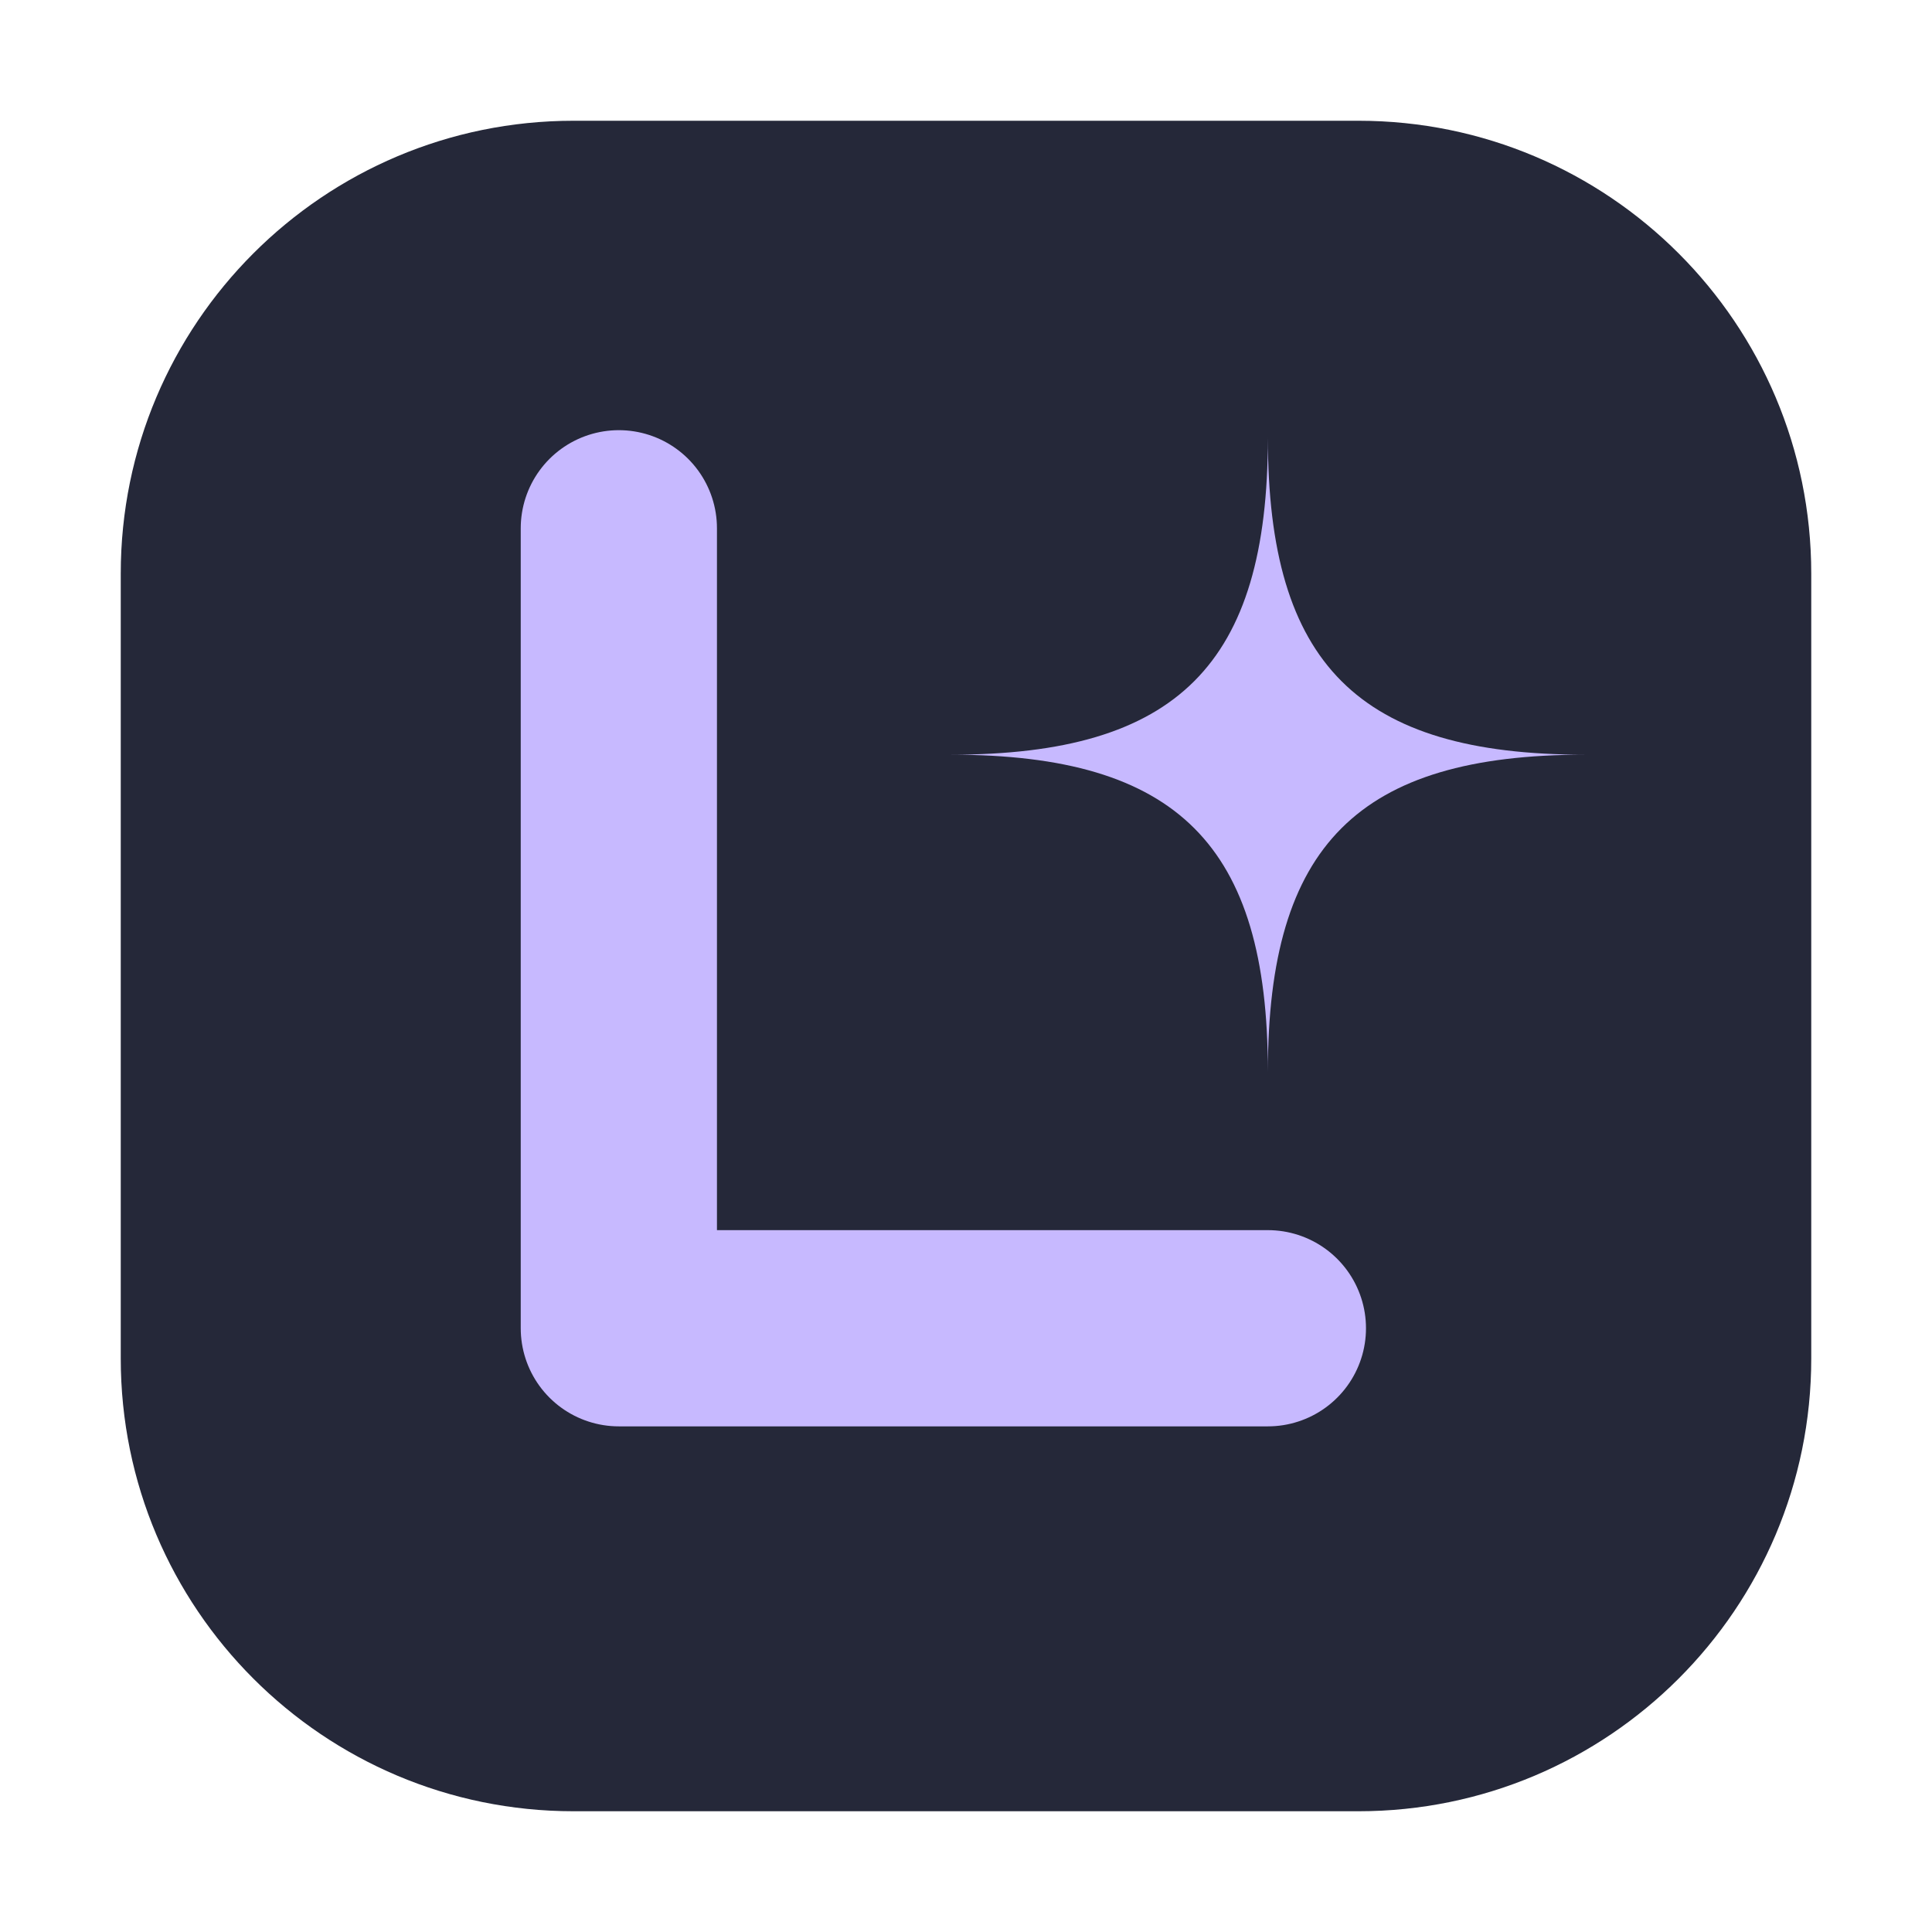
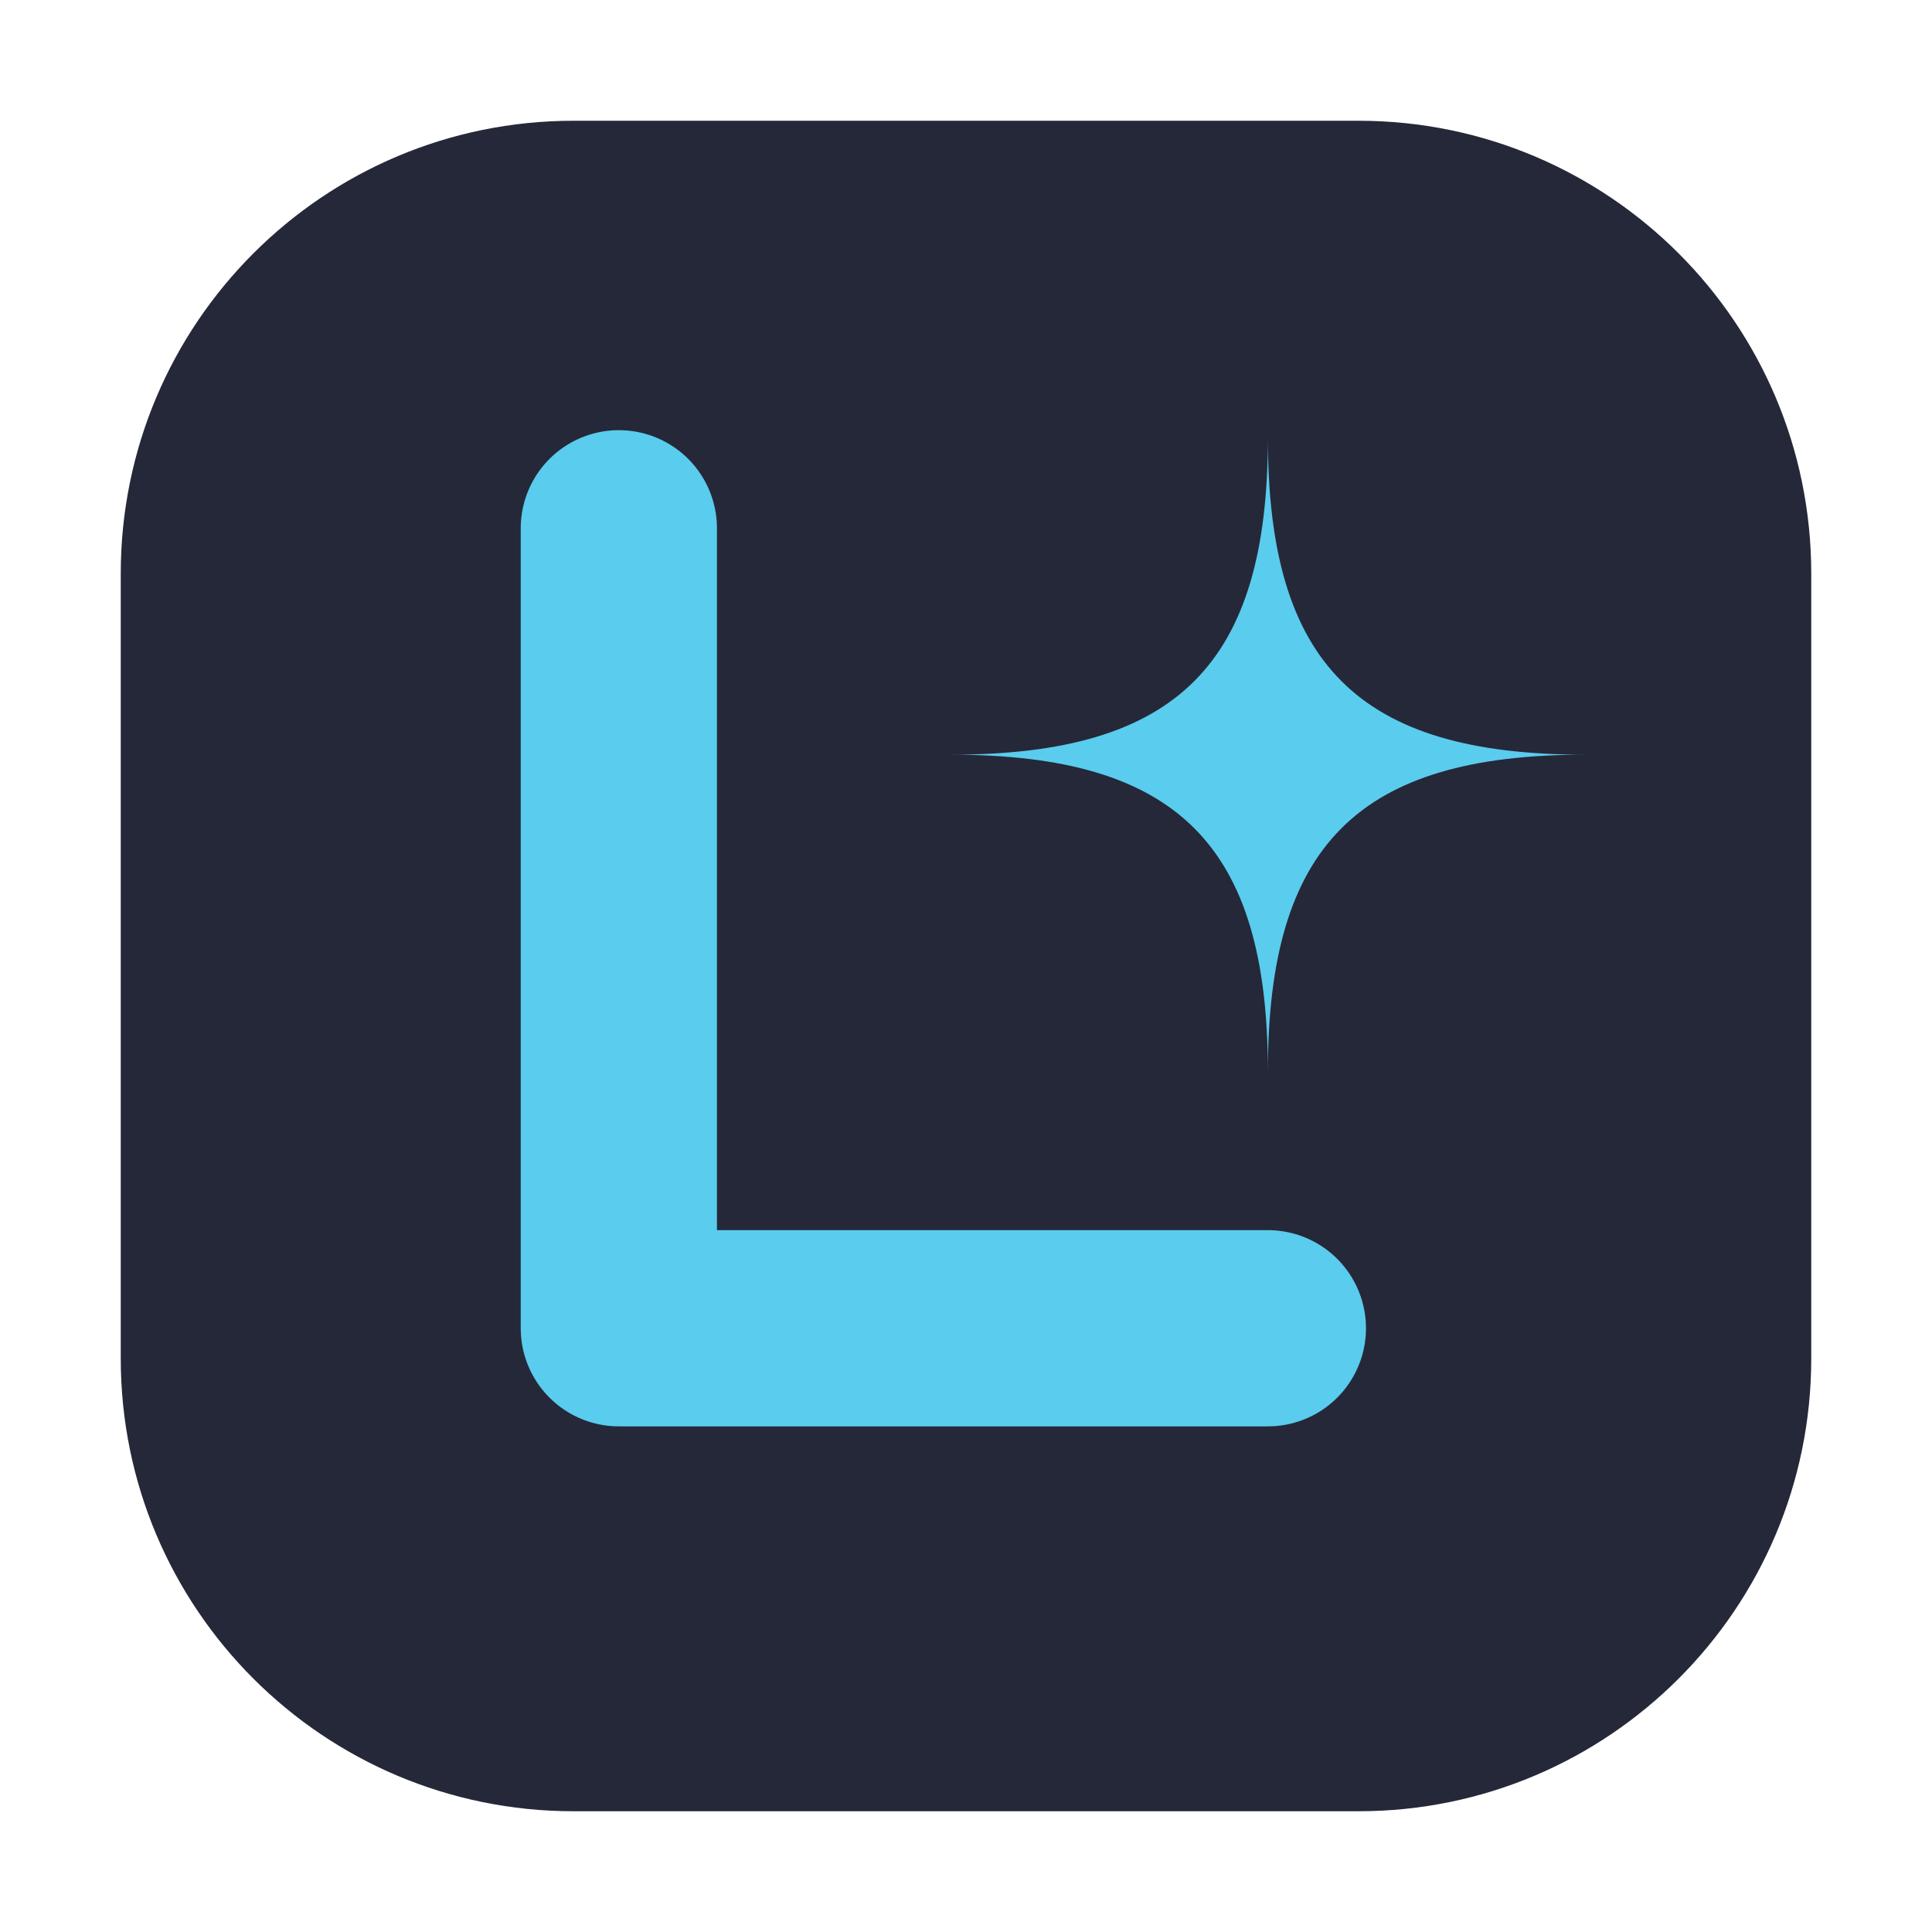
<svg xmlns="http://www.w3.org/2000/svg" width="128" height="128" viewBox="0 0 128 128" role="img" aria-label="Luna Translate — Polished L">
  <rect x="8" y="8" width="112" height="112" rx="30" fill="#252839" />
-   <path d="M41 35v53h43" fill="none" stroke="#C7B9FF" stroke-width="13" stroke-linecap="round" stroke-linejoin="round" />
-   <path d="M84 29c0 15-6 21-21 21 15 0 21 6 21 21 0-15 6-21 21-21-15 0-21-6-21-21Z" fill="#C7B9FF" />
+   <path d="M41 35v53h43" fill="none" stroke="#5ACCED" stroke-width="13" stroke-linecap="round" stroke-linejoin="round" />
+   <path d="M84 29c0 15-6 21-21 21 15 0 21 6 21 21 0-15 6-21 21-21-15 0-21-6-21-21Z" fill="#5ACCED" />
</svg>
